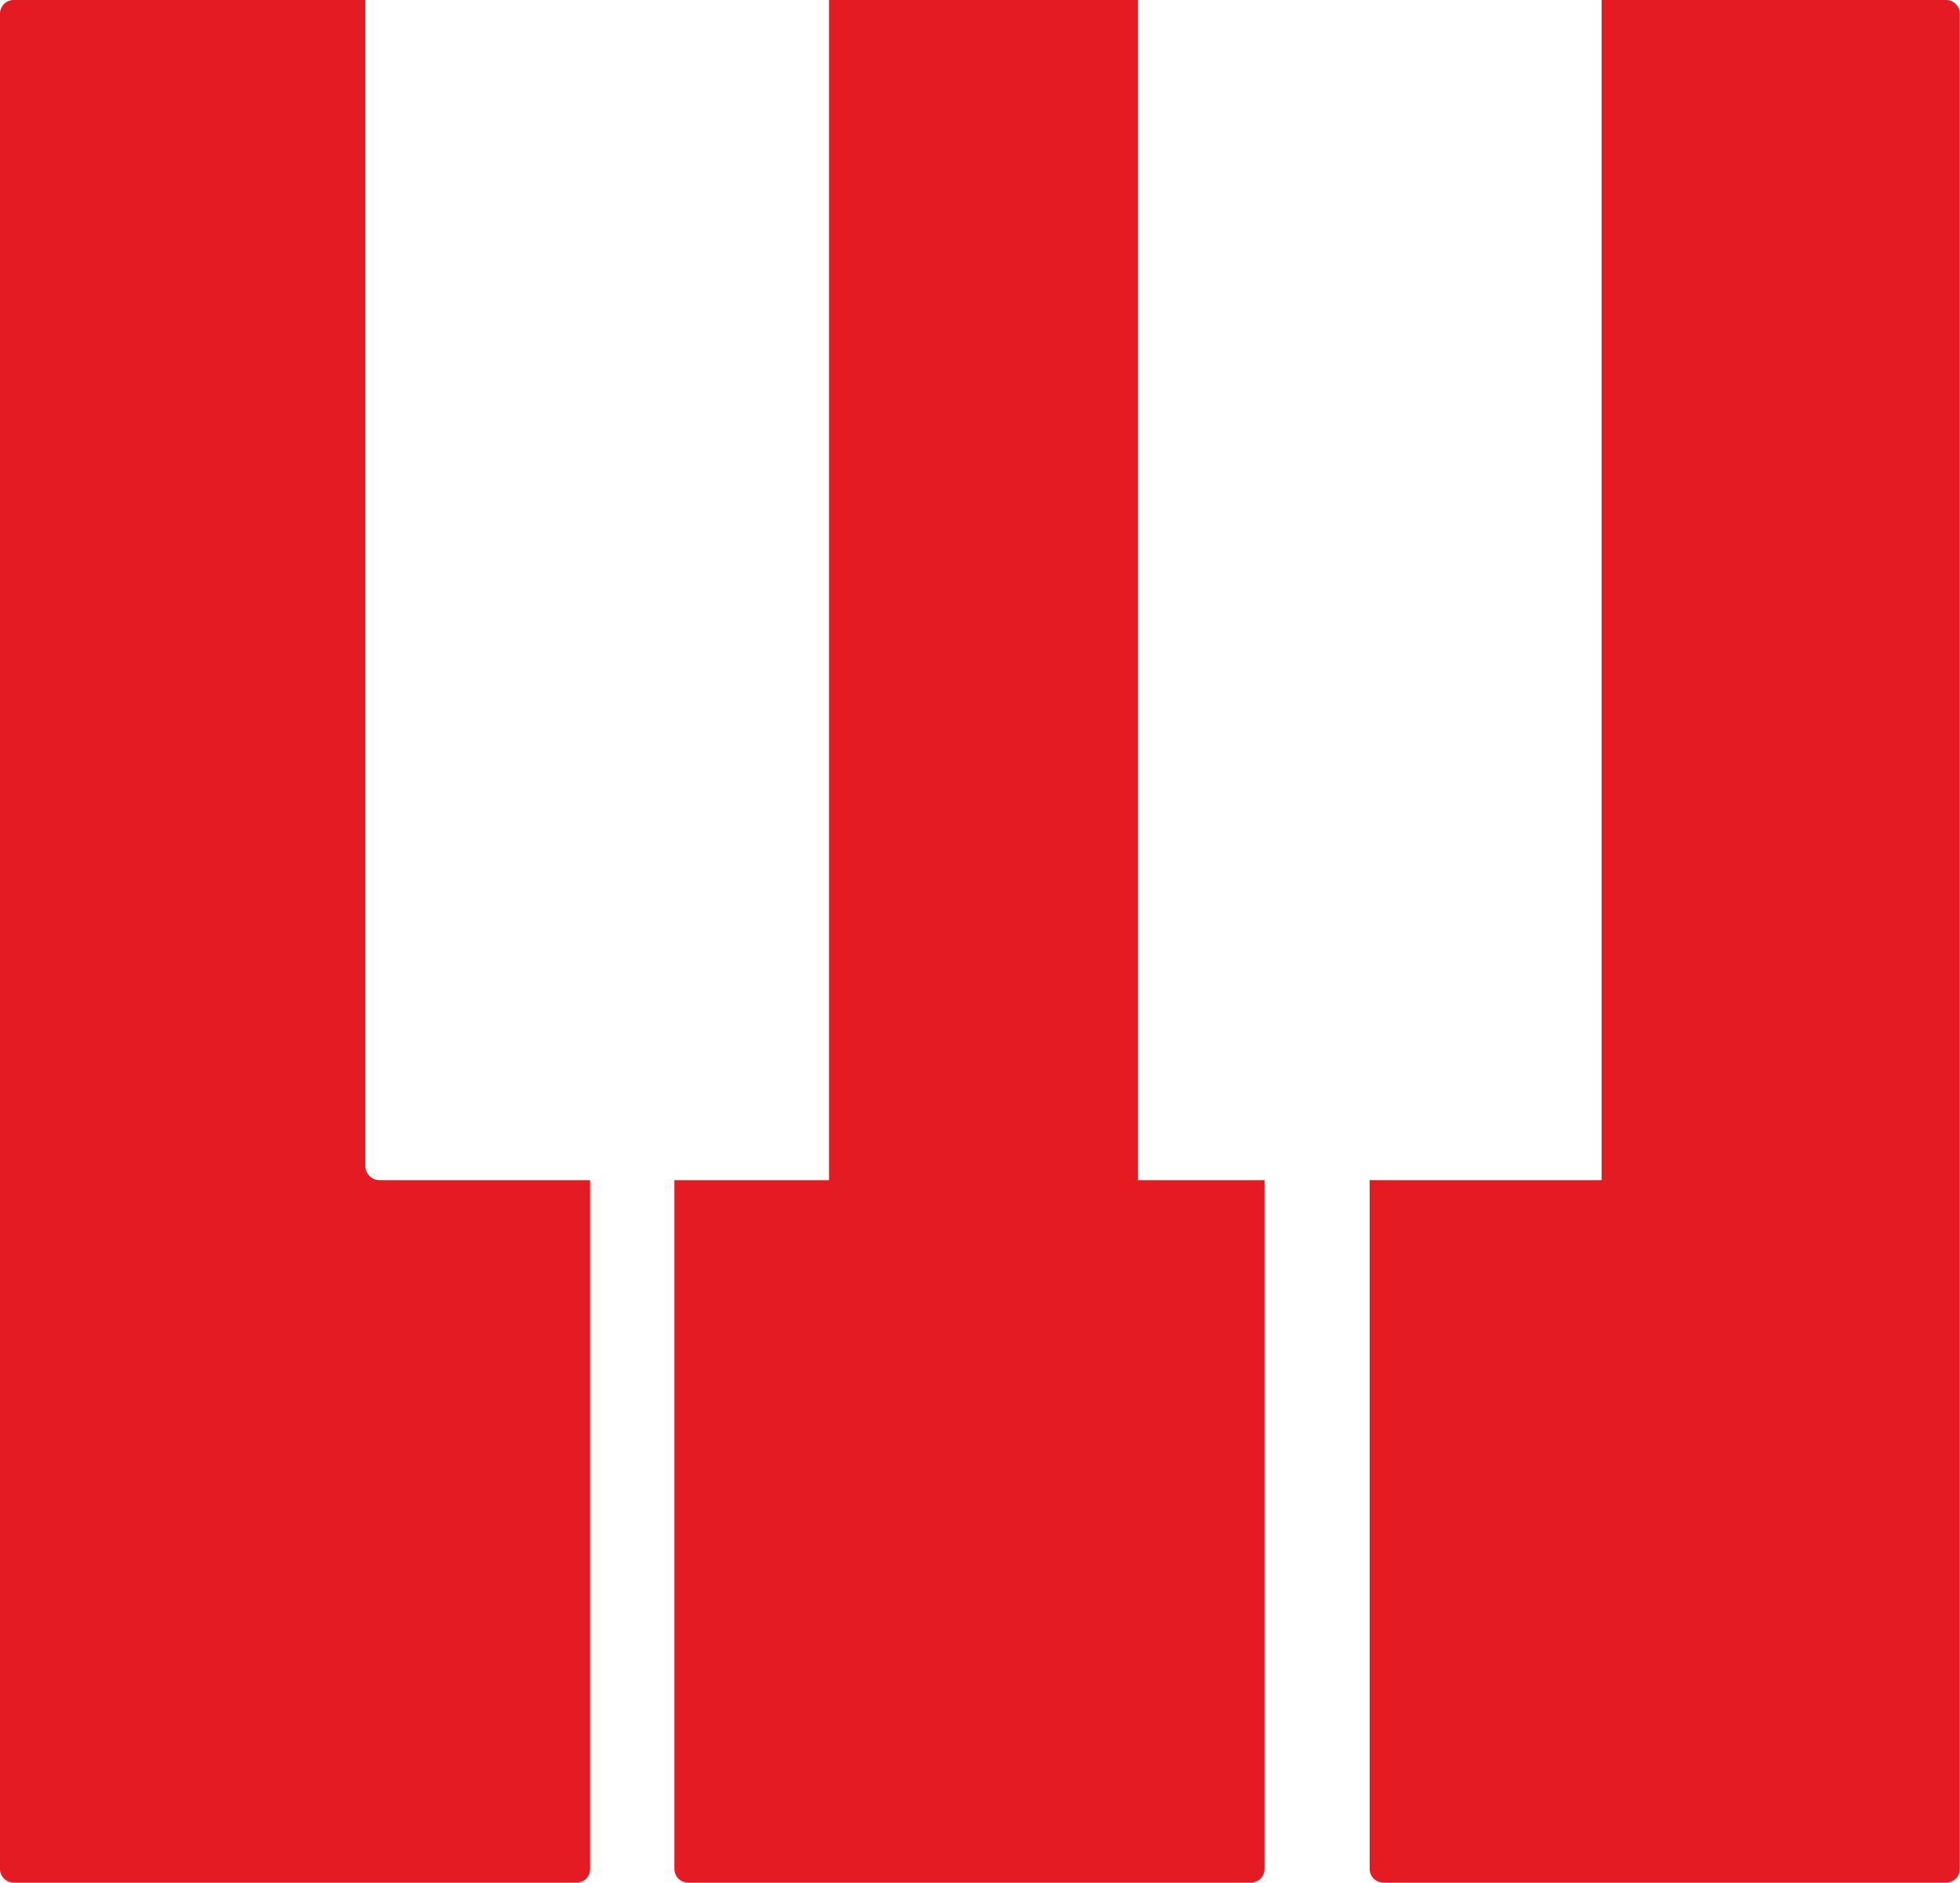
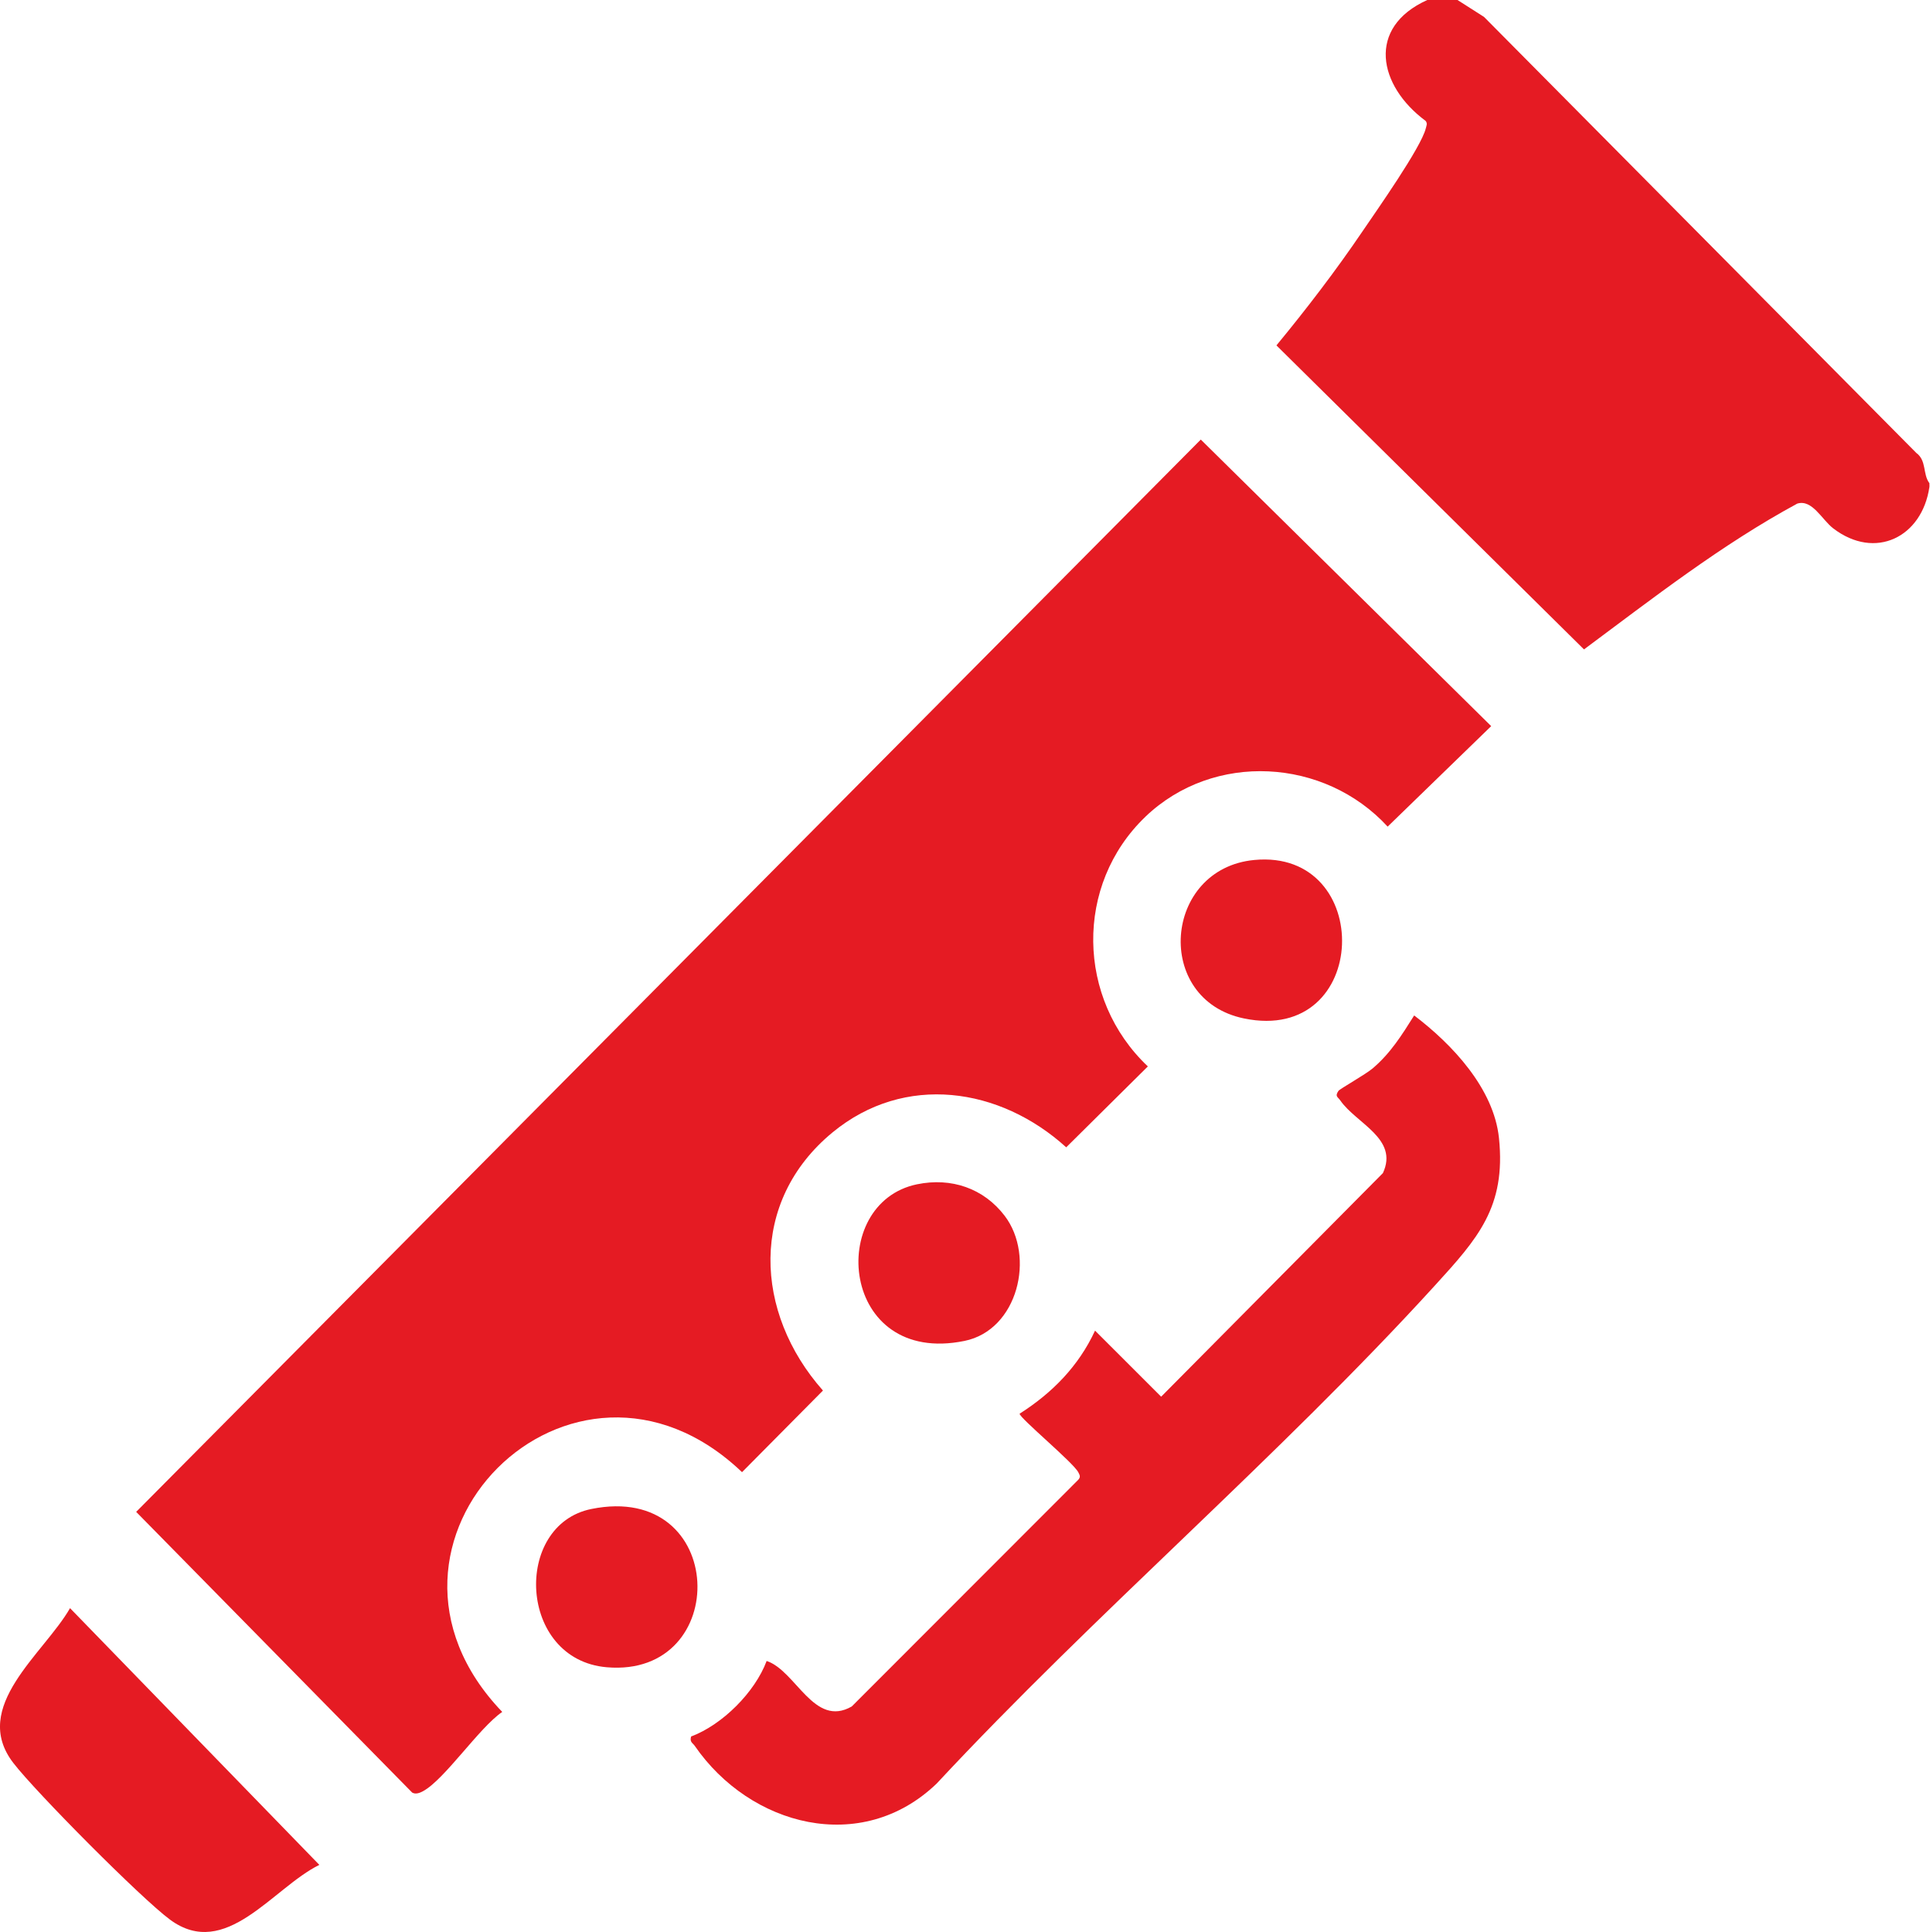
- <svg xmlns="http://www.w3.org/2000/svg" id="Layer_2" data-name="Layer 2" viewBox="0 0 92.8 89.14">
+ <svg xmlns="http://www.w3.org/2000/svg" id="Layer_2" data-name="Layer 2" viewBox="0 0 618.52 619.43">
  <defs>
    <style>
      .cls-1 {
        fill: #e51b23;
      }
    </style>
  </defs>
-   <g id="Layer_2-2" data-name="Layer 2">
+   <g id="Capa_1" data-name="Capa 1">
    <g>
-       <path class="cls-1" d="M17.96,55.88c-.36,0-.66-.3-.66-.66V0H.64c-.35,0-.64.29-.64.64v87.86c0,.35.29.64.64.64h26.66c.35,0,.64-.29.64-.64v-32.62h-9.98Z" />
-       <path class="cls-1" d="M92.16,0h-16.33v55.88h-10.98v32.62c0,.35.29.64.64.64h26.66c.35,0,.64-.29.64-.64V.64c0-.35-.29-.64-.64-.64Z" />
-       <path class="cls-1" d="M53.88,55.88V0h-14.63v55.88h-7.32v32.62c0,.35.29.64.64.64h26.66c.35,0,.64-.29.64-.64v-32.62h-5.99Z" />
+       <path class="cls-1" d="M467.22,0l8.5,5.42,138.57,139.79c3.39,2.48,2,6.79,4.21,9.71-.04.4.06.82,0,1.21-2.36,16.12-17.38,23.57-30.83,13.28-3.63-2.77-6.73-9.41-11.53-7.95-24.37,13.21-46.36,30.39-68.37,46.75l-98.59-97.47c9.68-11.74,19.02-23.94,27.56-36.53,4.38-6.46,18.84-26.95,20.32-33.06.21-.86.61-1.56-.06-2.39-15.21-11.27-19-29.95.54-38.76h9.68Z" />
+       <path class="cls-1" d="M367.19,261.85c-22.79,21.81-22.11,58.45.77,80.06l-26.17,25.94c-21.26-19.28-51.77-23.83-74.9-4.79-26.88,22.14-25.17,57.85-3.08,82.77l-25.94,26.17c-54.42-51.92-128.87,22.68-76.87,76.87-7.48,5.13-18.44,21.65-25.4,25.42-1.05.57-2.36,1.07-3.47.44l-88.48-90L384.93,140.93l93.09,91.88-33.19,32.22c-20.26-22.05-55.75-24.13-77.64-3.19Z" />
+       <path class="cls-1" d="M221.54,556.75c10.1-3.8,20.47-14.22,24.22-24.22,9.41,3.12,15.16,21.54,27.28,14.59l72.62-72.69c.81-.91.48-1.47,0-2.4-1.6-3.12-18.84-17.4-18.81-18.77,10.49-6.69,18.9-15.24,24.18-26.64l21.19,21.18,71.09-71.69c5.13-11.04-8.52-15.88-13.64-23.26-.87-1.25-1.81-1.29-.61-3.1.41-.62,8.72-5.29,10.96-7.2,5.76-4.9,9.34-10.67,13.31-16.98,12.2,9.25,25.55,23.42,27.19,39.35,2.28,22.11-6.85,32.21-20.53,47.22-50.13,55-108.89,105.1-159.77,159.74-24.06,23.08-59.73,13.64-77.49-12.1-.7-1.02-1.69-1.19-1.19-3.03Z" />
+       <path class="cls-1" d="M22.45,515.6l79.92,82.31c-14.96,7.37-30,30.76-47.88,17.55-9.27-6.85-42.99-40.84-50.22-50.23-13.89-18.03,9.82-35.03,18.18-49.63Z" />
+       <path class="cls-1" d="M402.09,275.72c38.71-3.67,37.34,59.22-3.31,50.81-29.15-6.03-25.89-48.04,3.31-50.81Z" />
+       <path class="cls-1" d="M293.99,379.7c10.94-2.25,21.34,1.27,28.08,10.12,9.85,12.93,4.28,36.6-12.89,40.1-39.91,8.14-44.3-44.23-15.2-50.22Z" />
+       <path class="cls-1" d="M189.54,483.81c43.79-8.92,45.22,54.21,4.96,50.74-28.41-2.45-30.14-45.61-4.96-50.74Z" />
    </g>
  </g>
</svg>
